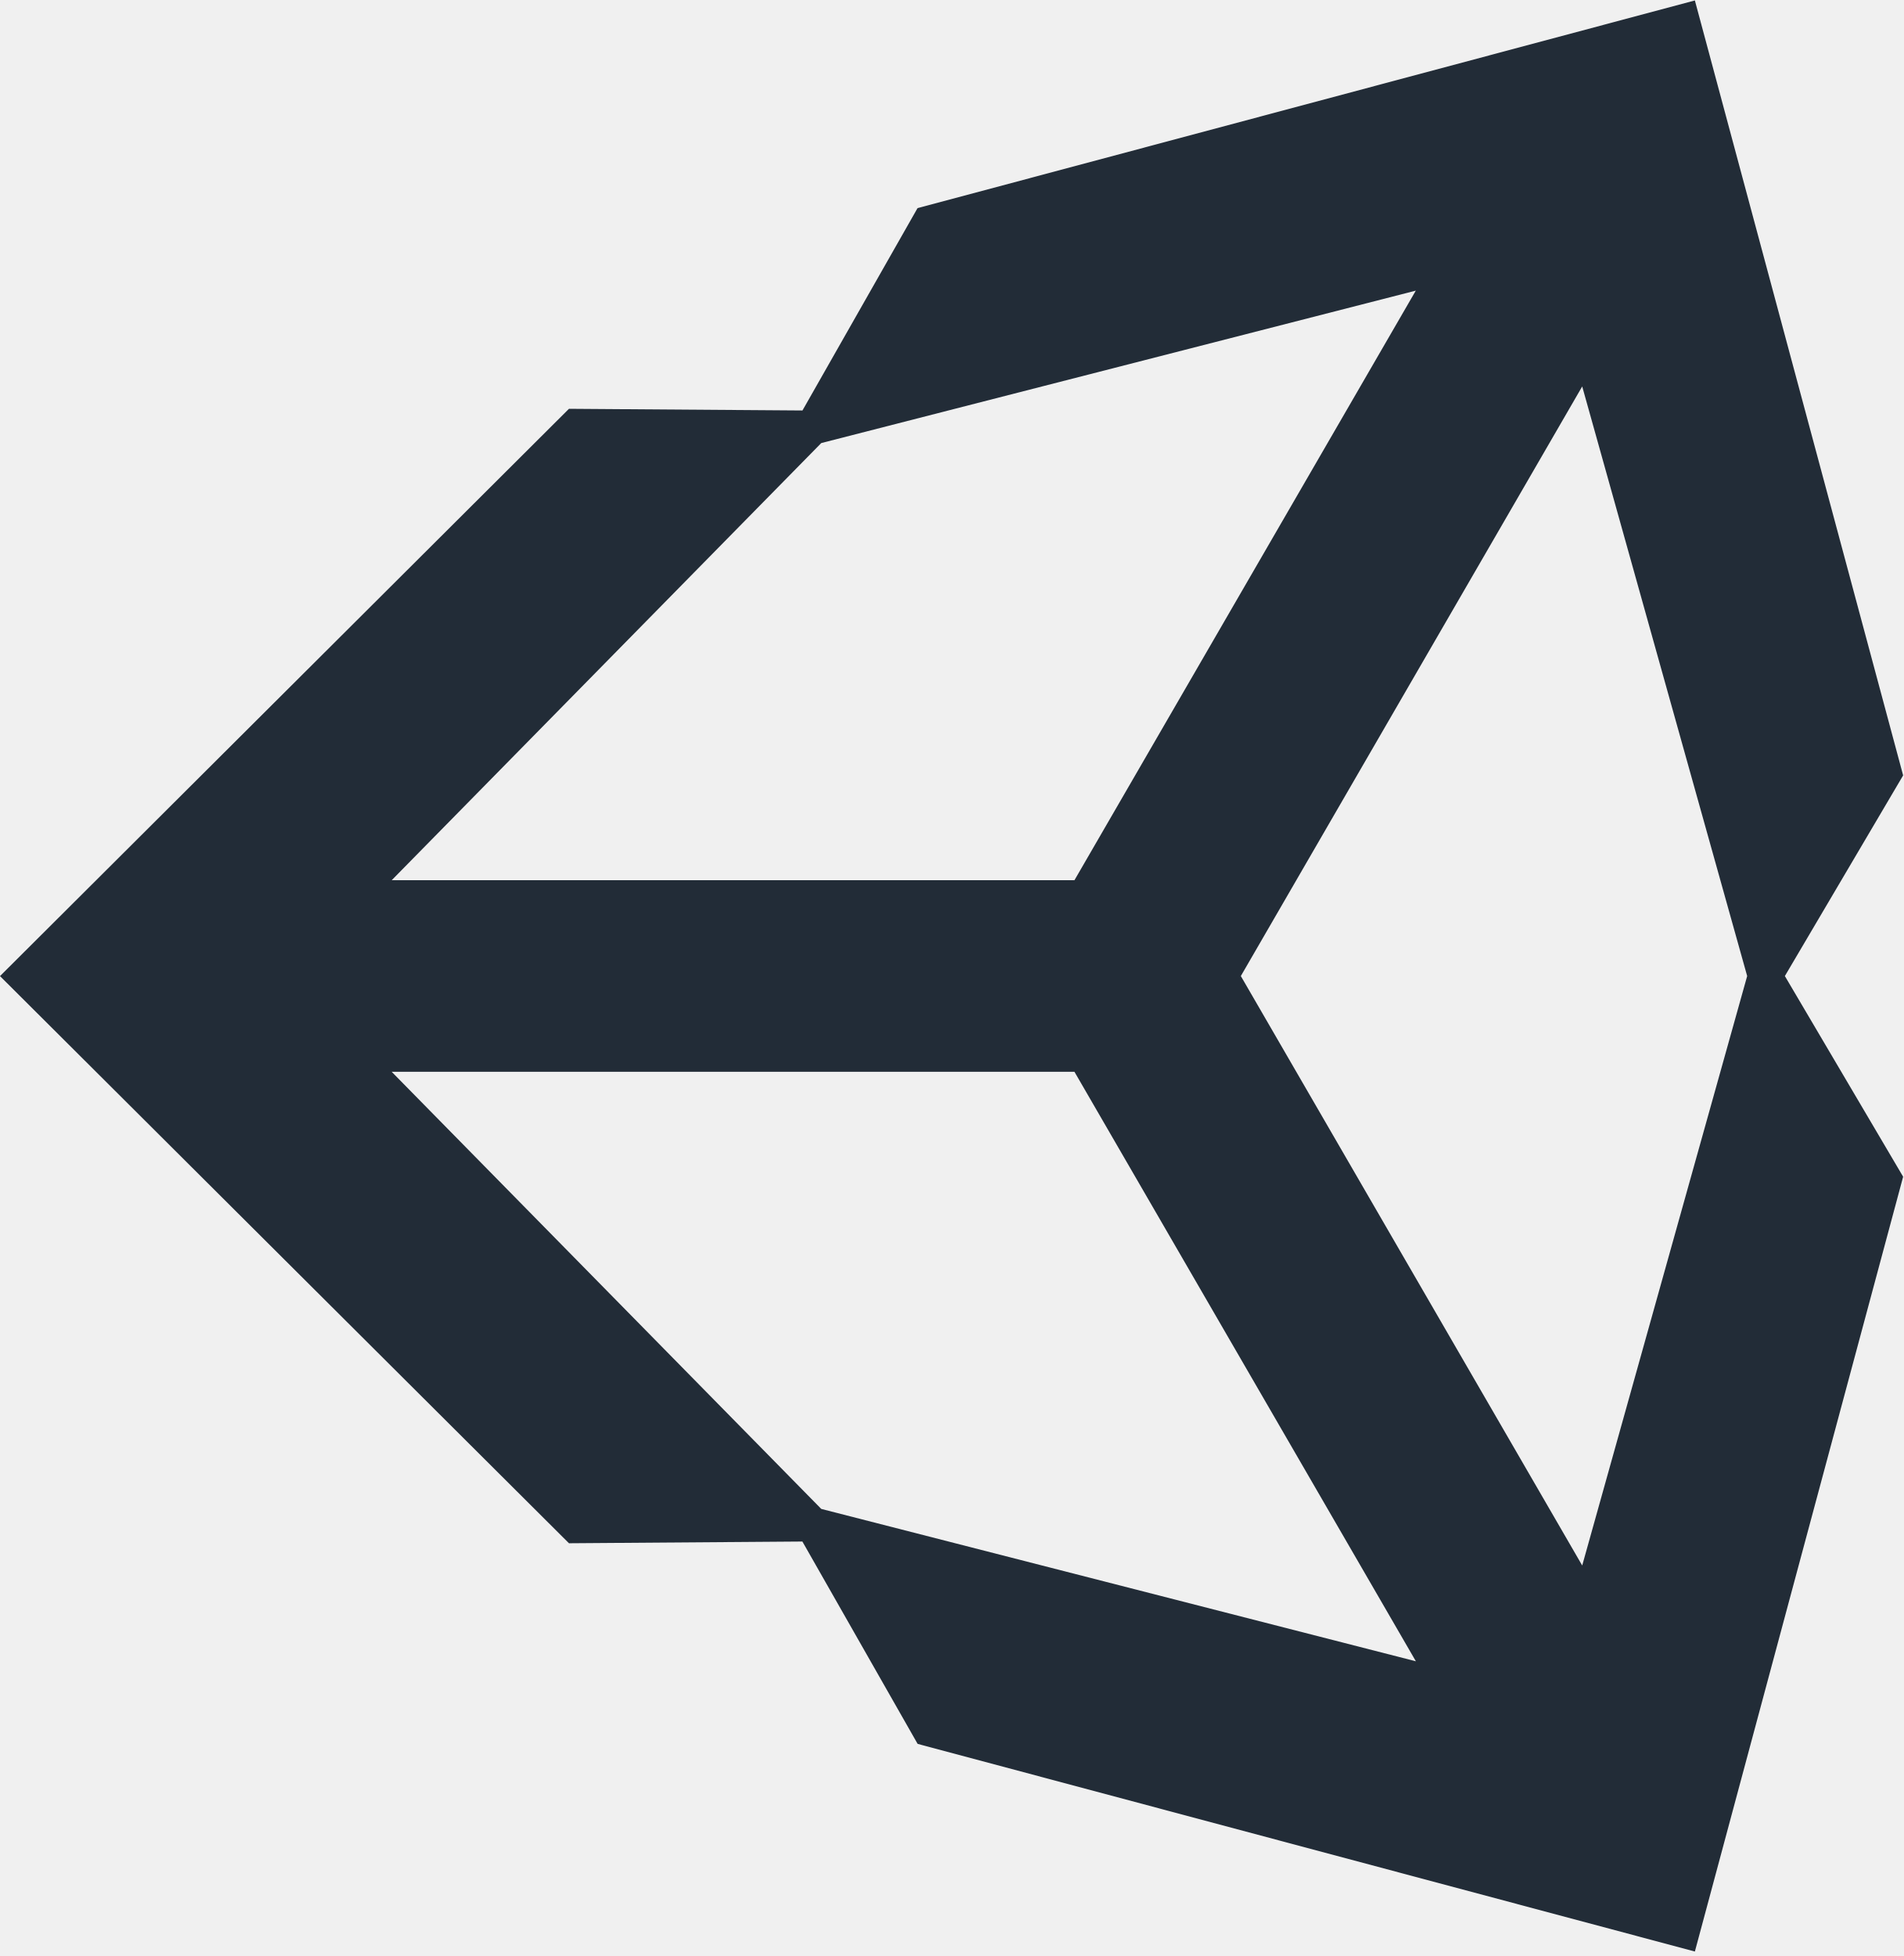
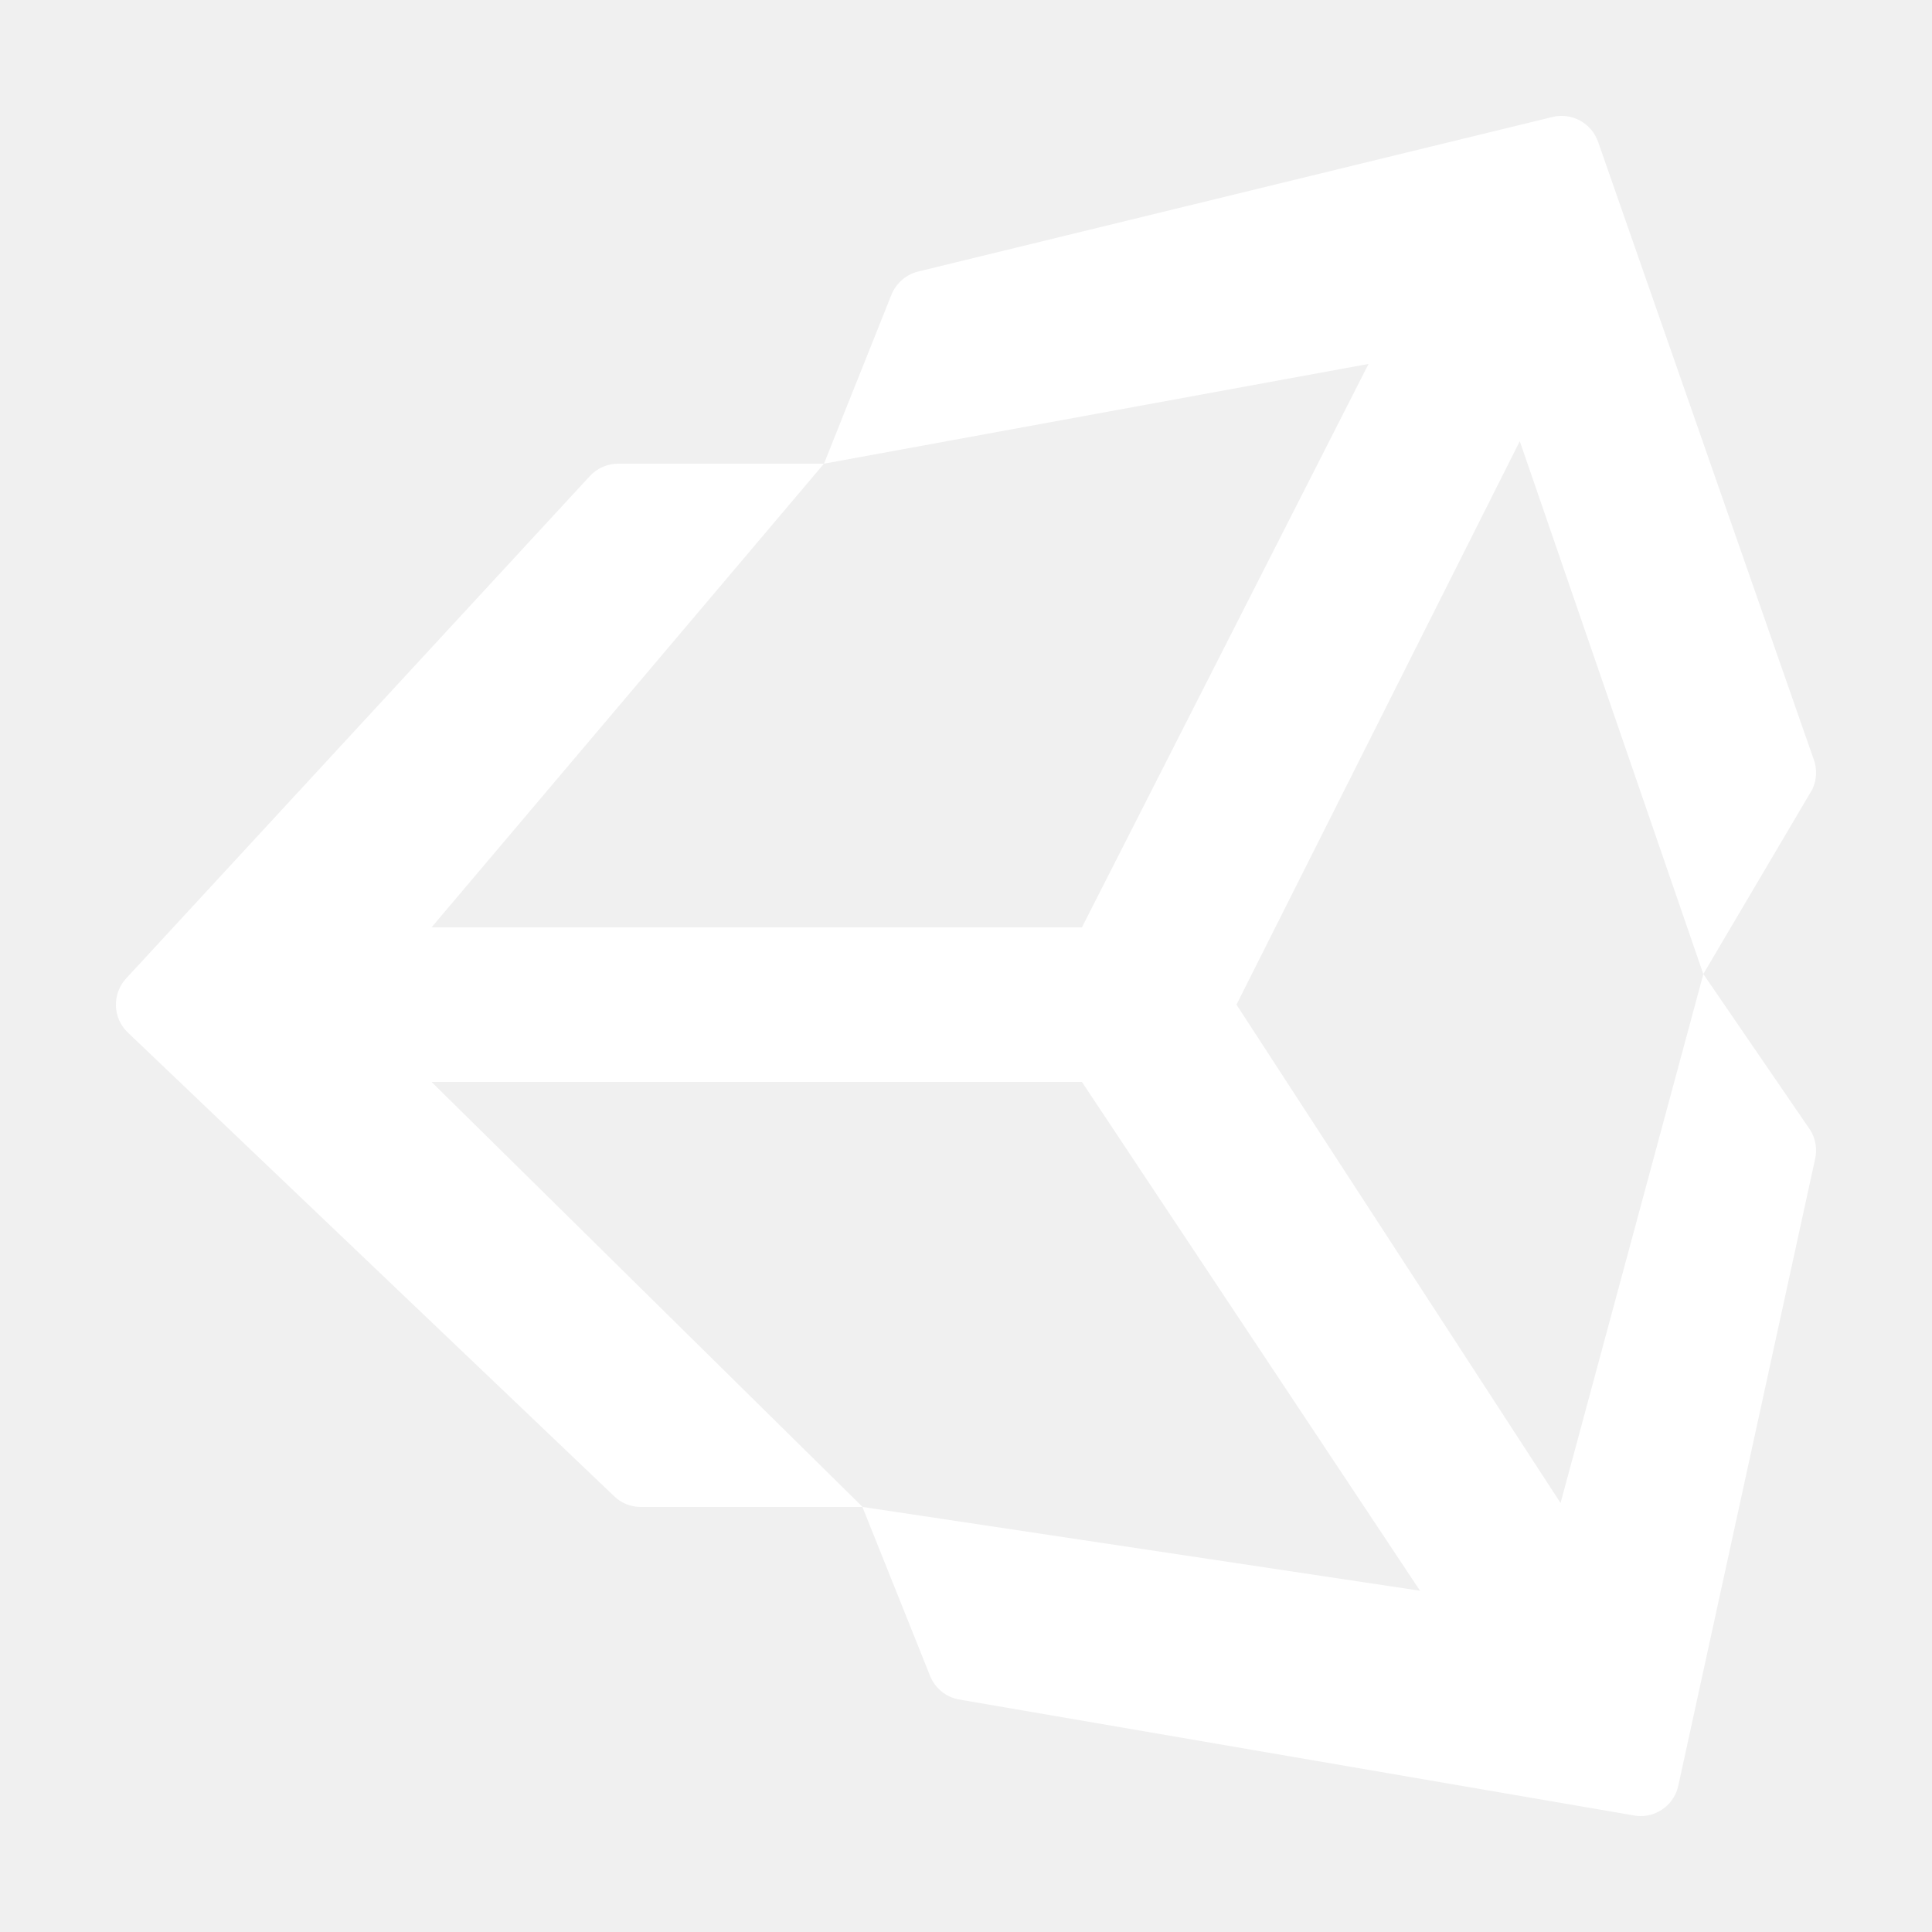
- <svg xmlns="http://www.w3.org/2000/svg" width="256px" height="263px" viewBox="0 0 256 263" version="1.1" preserveAspectRatio="xMidYMid">
-   <g fill="#222C37">
-     <path d="M166.872,131.237 L212.781,51.962 L234.966,131.237 L212.781,210.493 L166.872,131.237 L166.872,131.237 Z M144.496,144.111 L190.412,223.373 L110.446,202.887 L52.675,144.111 L144.496,144.111 L144.496,144.111 Z M190.402,39.078 L144.496,118.353 L52.675,118.353 L110.446,59.573 L190.402,39.078 L190.402,39.078 Z M255.941,104.259 L227.933,0.06 L123.393,27.985 L107.918,55.192 L76.517,54.967 L0,131.244 L76.517,207.503 L76.52,207.503 L107.908,207.271 L123.405,234.478 L227.933,262.398 L255.941,158.219 L240.035,131.237 L255.941,104.259 L255.941,104.259 Z" />
-   </g>
+ <svg xmlns="http://www.w3.org/2000/svg" fill="#FFFFFF" viewBox="0 0 50 50" width="500px" height="500px">
+   <path d="M 44.082 25.207 L 46.902 20.43 C 47.016 20.191 47.031 19.918 46.945 19.672 L 41.359 3.672 C 41.188 3.184 40.676 2.906 40.18 3.027 L 23.762 7.027 C 23.449 7.105 23.191 7.328 23.07 7.629 L 21.324 12 L 16 12 C 15.723 12 15.453 12.117 15.266 12.32 L 3.266 25.32 C 2.895 25.723 2.914 26.348 3.309 26.723 L 15.895 38.723 C 16.078 38.902 16.328 39 16.582 39 L 22.32 39 L 24.07 43.371 C 24.199 43.695 24.488 43.926 24.828 43.984 L 42.289 46.984 C 42.344 46.996 42.402 47 42.457 47 C 42.922 47 43.332 46.68 43.434 46.215 L 46.977 29.984 C 47.031 29.734 46.988 29.473 46.852 29.25 Z M 21.324 12 L 35.418 9.418 L 28 24 L 11.168 24 Z M 22.324 39 L 11.168 28 L 28 28 L 36.75 41.168 Z M 40.387 38.898 L 32 26 L 39.332 11.418 L 44.082 25.211 Z" />
</svg>
